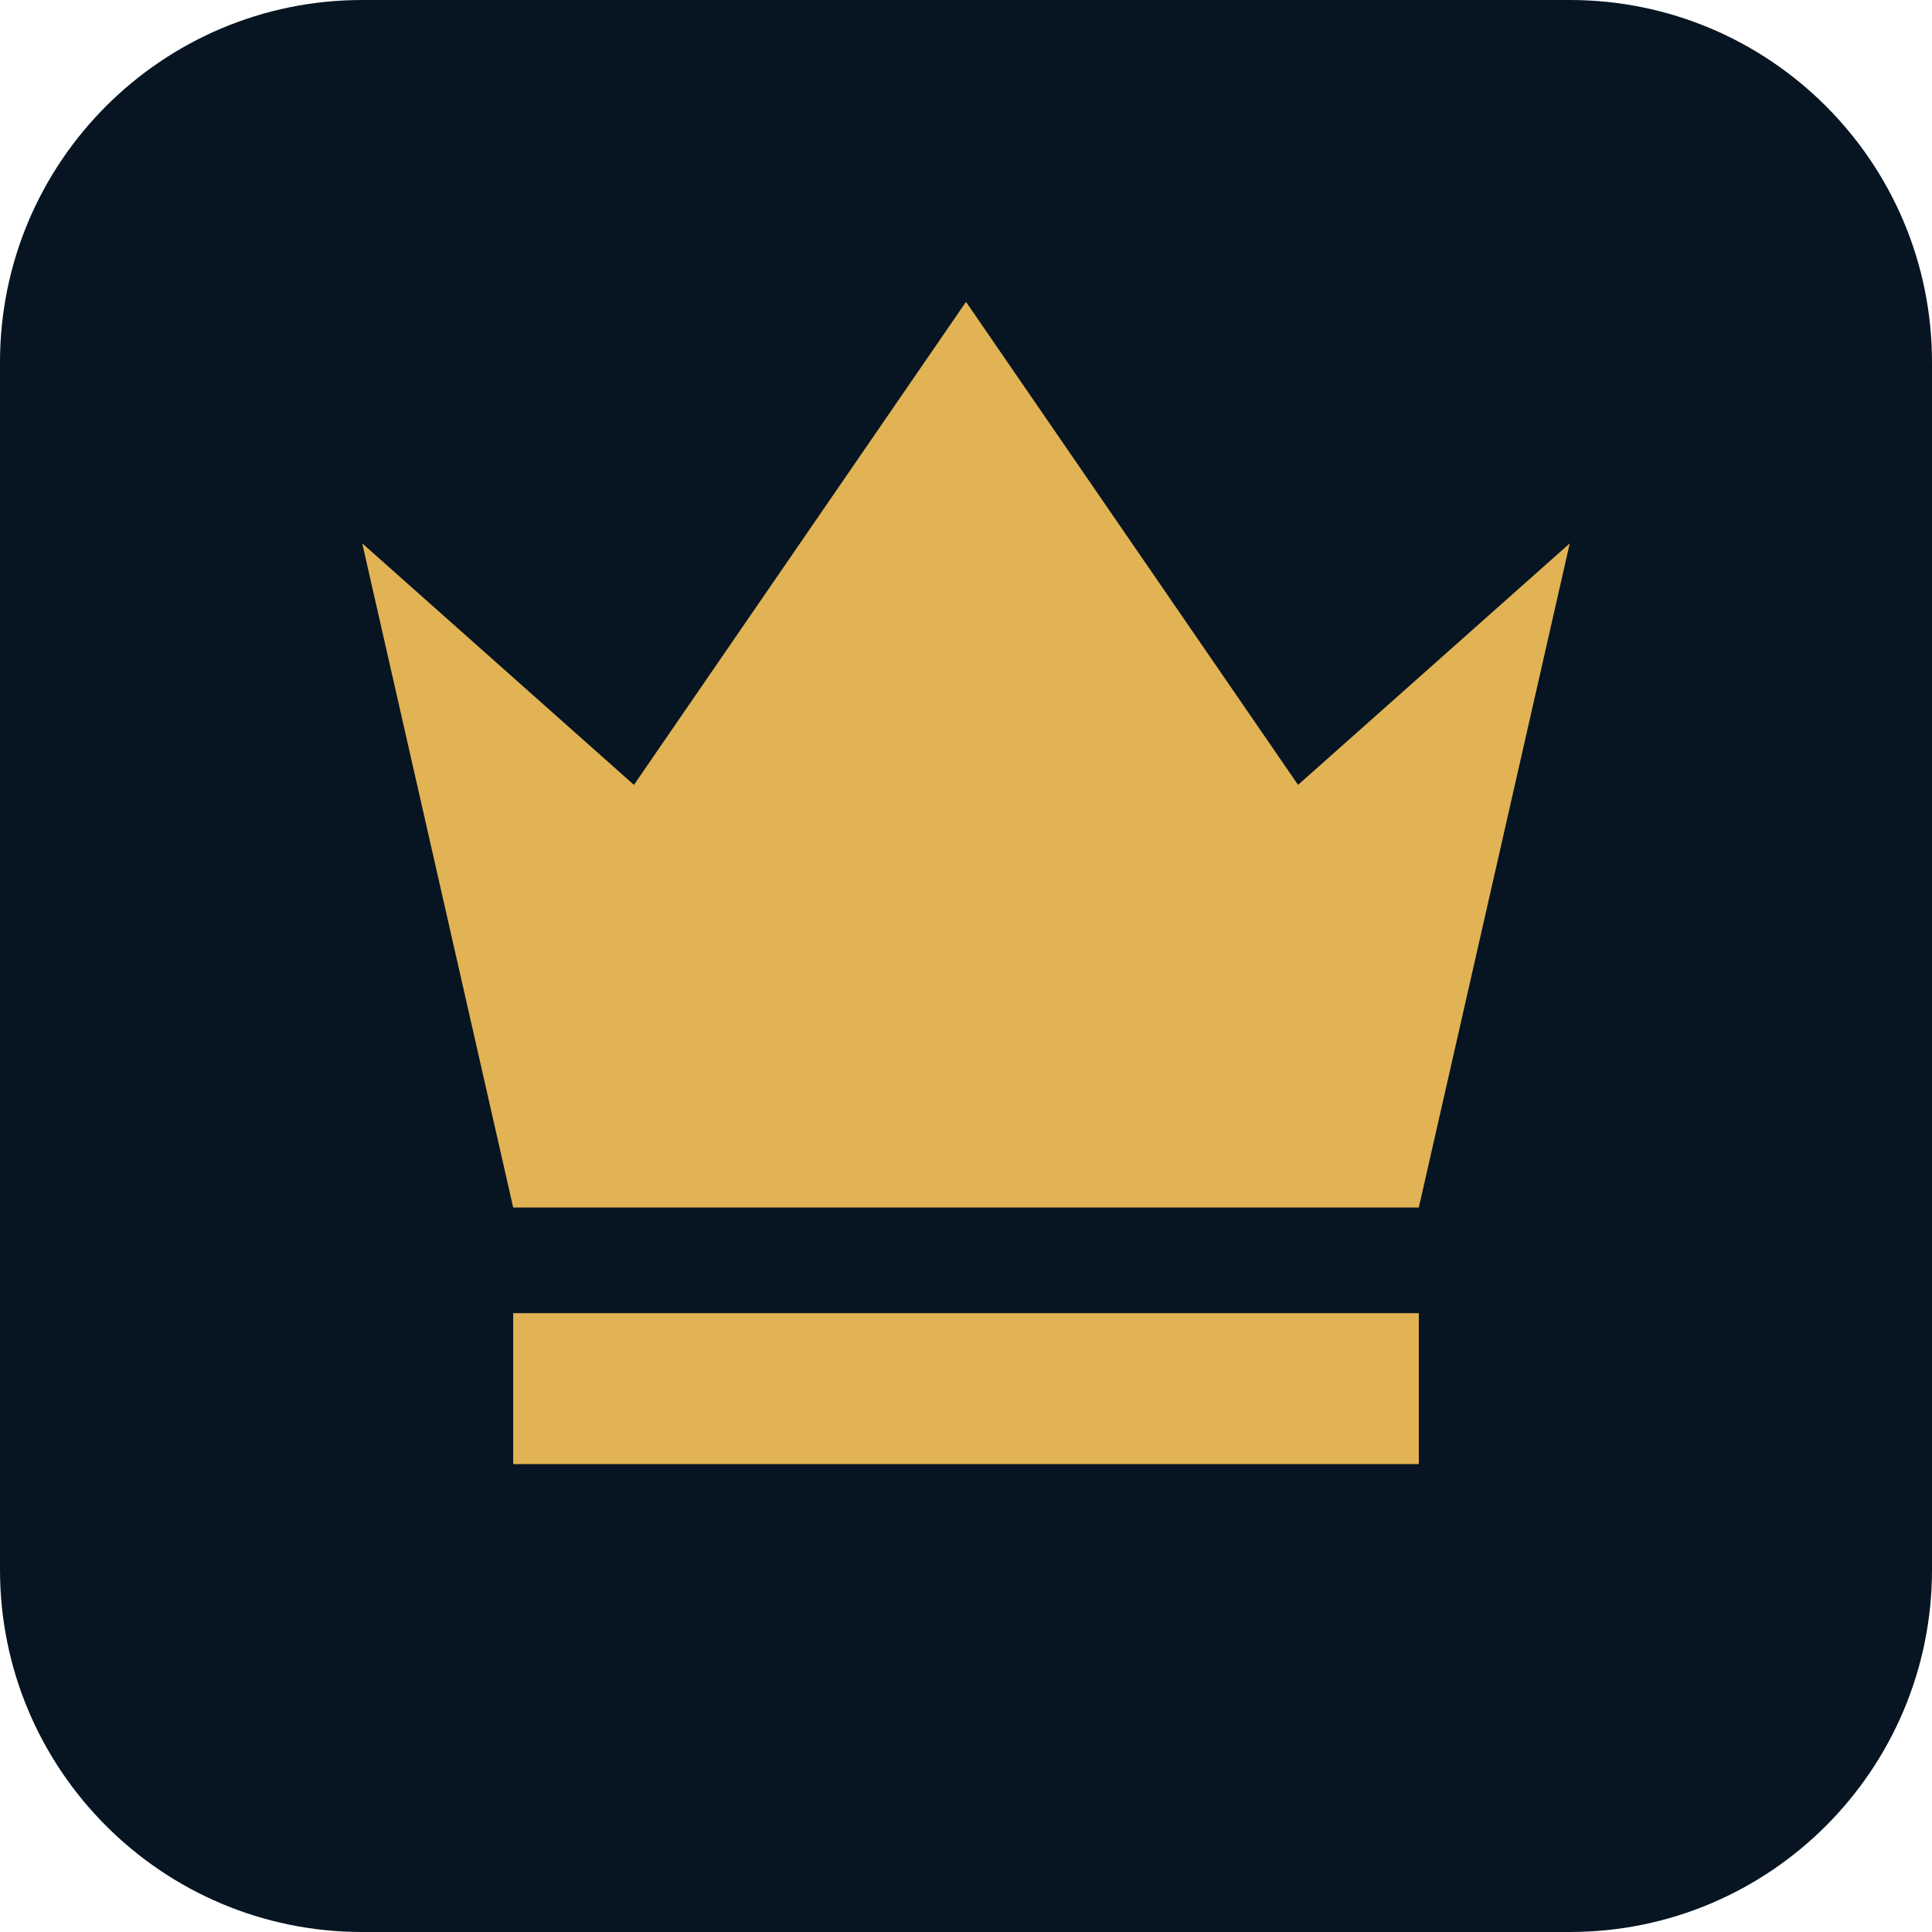
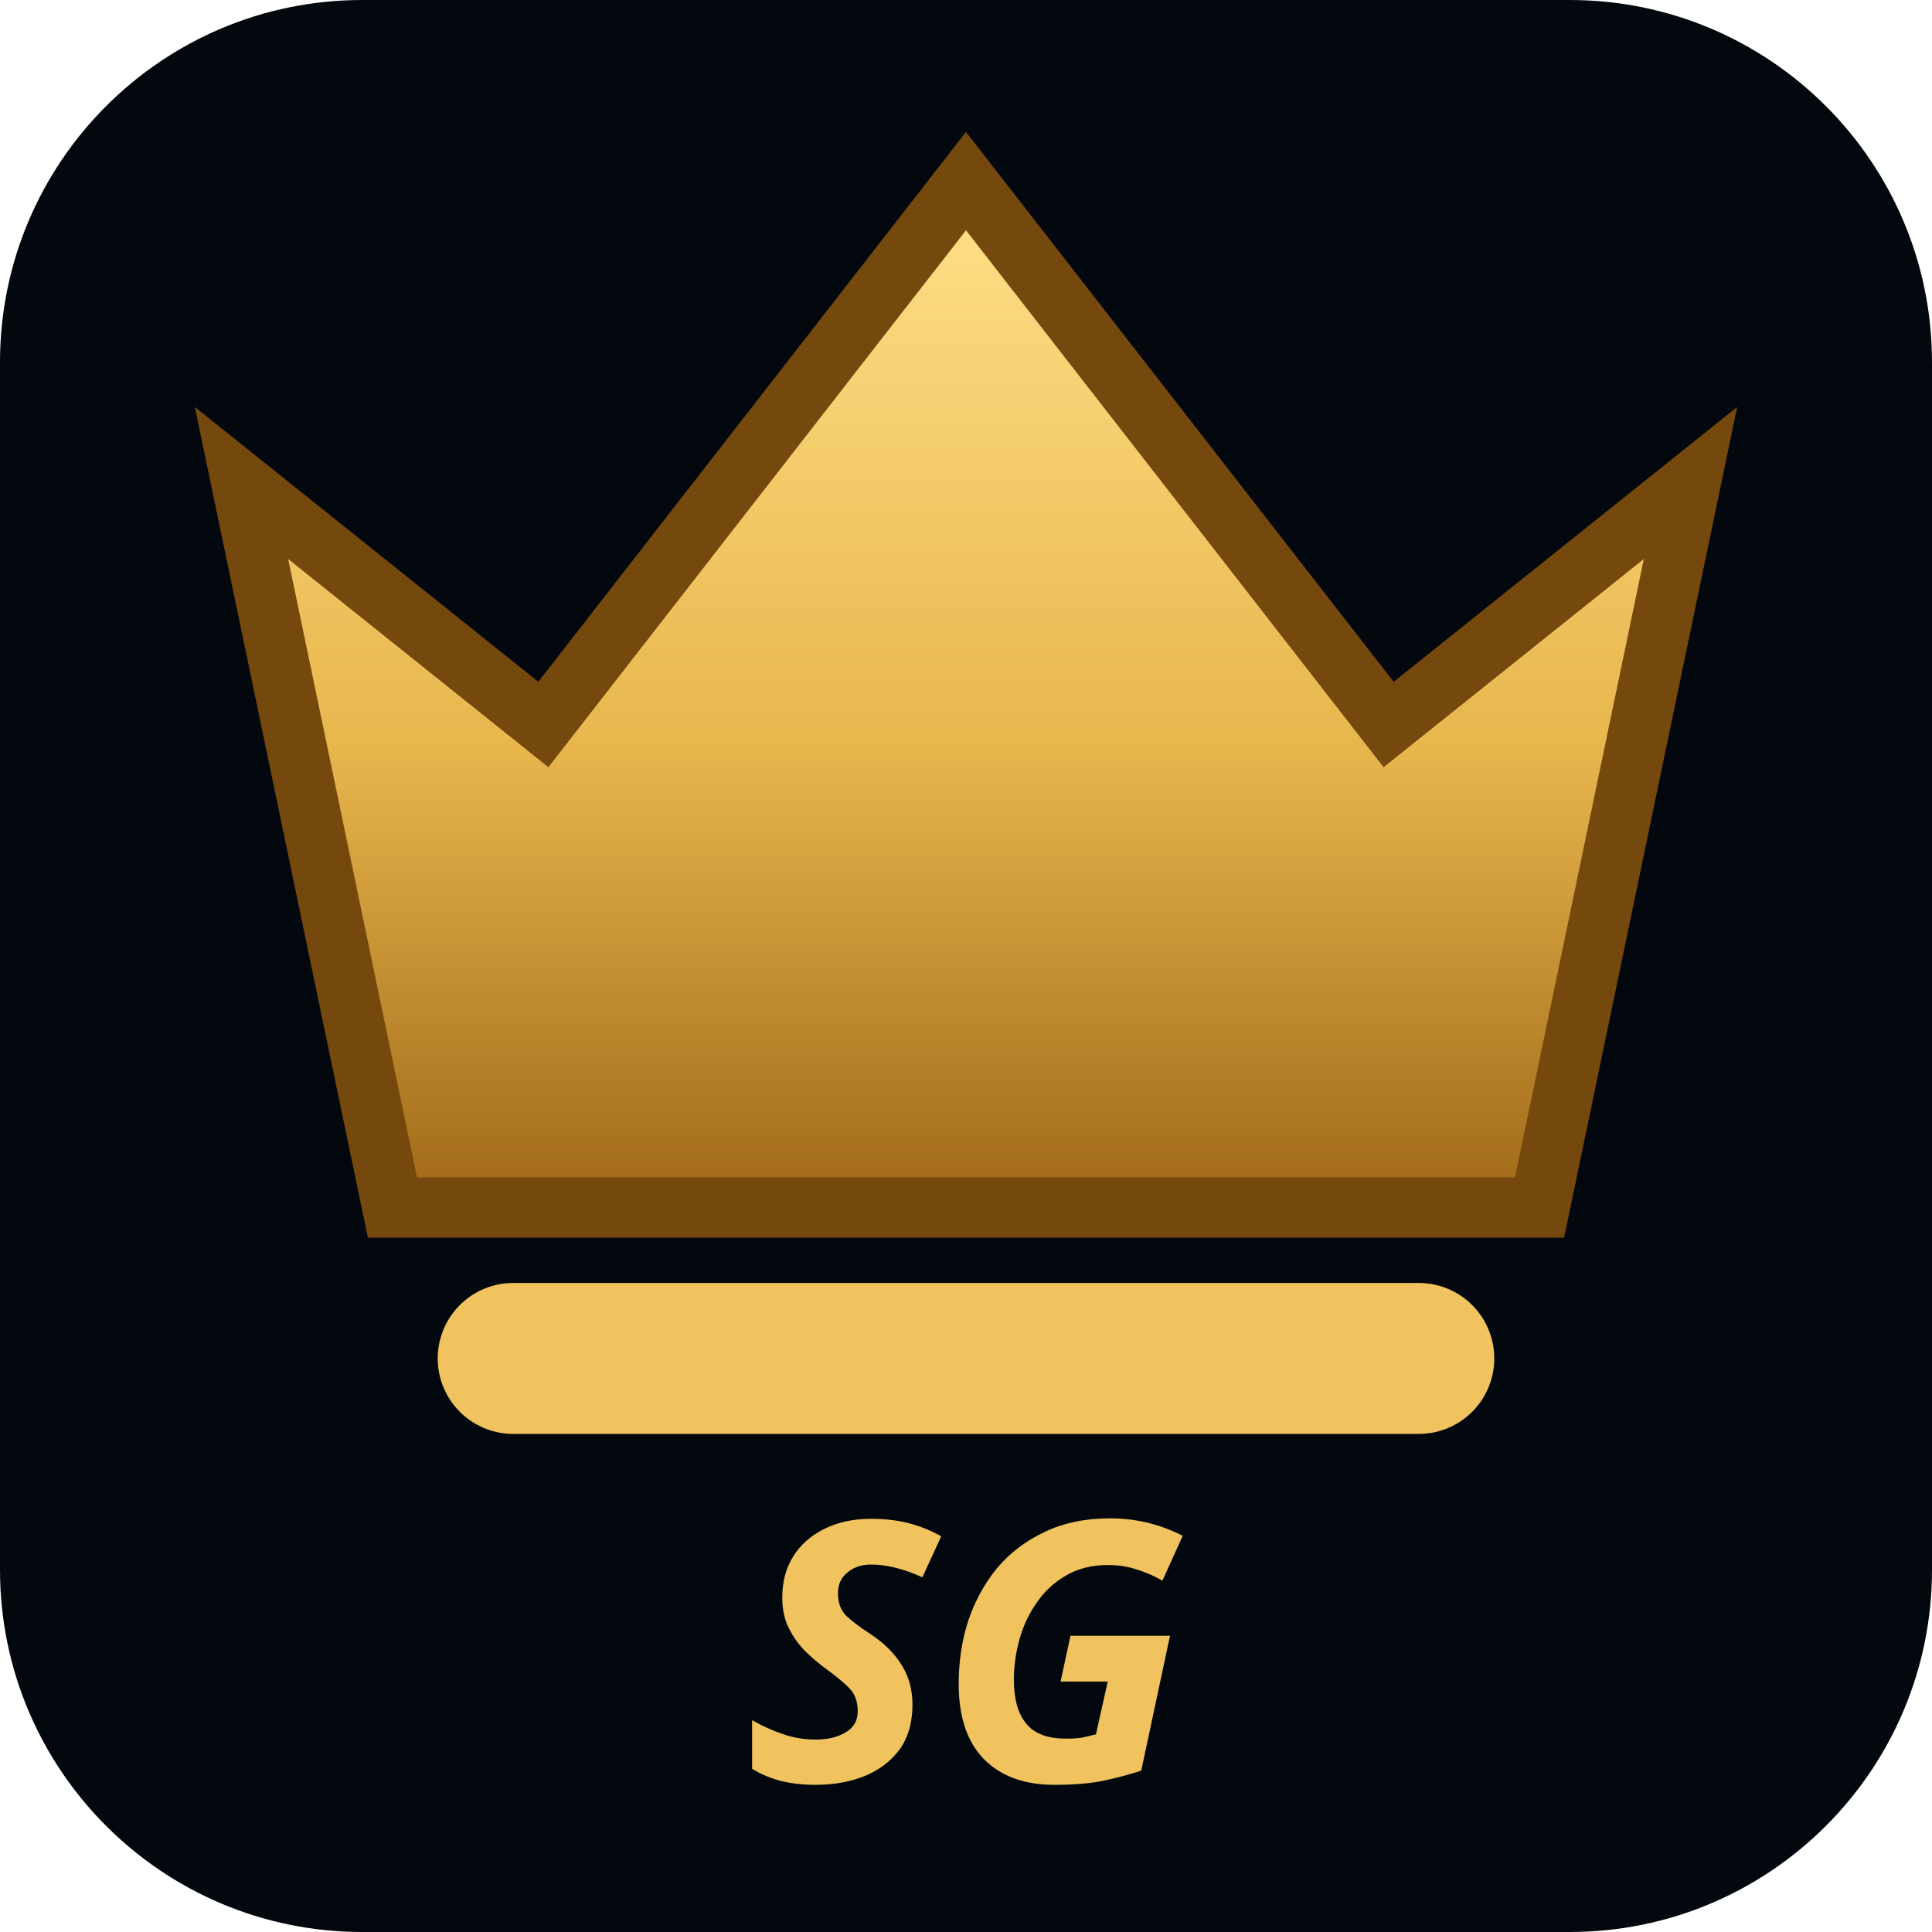
- <svg xmlns="http://www.w3.org/2000/svg" viewBox="0 0 64 64">
-   <rect width="64" height="64" rx="12" fill="#071522" />
-   <path d="M12 18l9 8 11-16 11 16 9-8-5 22H17z" fill="#e2b354" />
-   <path d="M17 46h30" stroke="#e2b354" stroke-width="5" />
+ <svg xmlns="http://www.w3.org/2000/svg" viewBox="0 0 64 64" role="img" aria-label="Spiritual Gorillaz">
+   <rect width="64" height="64" rx="12" fill="#03080e" />
+   <defs>
+     <linearGradient id="g" x1="0" y1="0" x2="0" y2="1">
+       <stop offset="0" stop-color="#ffe18a" />
+       <stop offset=".55" stop-color="#e8b64d" />
+       <stop offset="1" stop-color="#9f6718" />
+     </linearGradient>
+   </defs>
+   <path d="M8 16l10 8 14-18 14 18 10-8-5 24H13z" fill="url(#g)" stroke="#75480e" stroke-width="2" />
+   <path d="M17 45h30" stroke="#f0c35e" stroke-width="5" stroke-linecap="round" />
+   <text x="32" y="59" text-anchor="middle" font-family="Impact,Arial Narrow,sans-serif" font-size="12" font-style="italic" font-weight="900" fill="#f0c35e">SG</text>
</svg>
